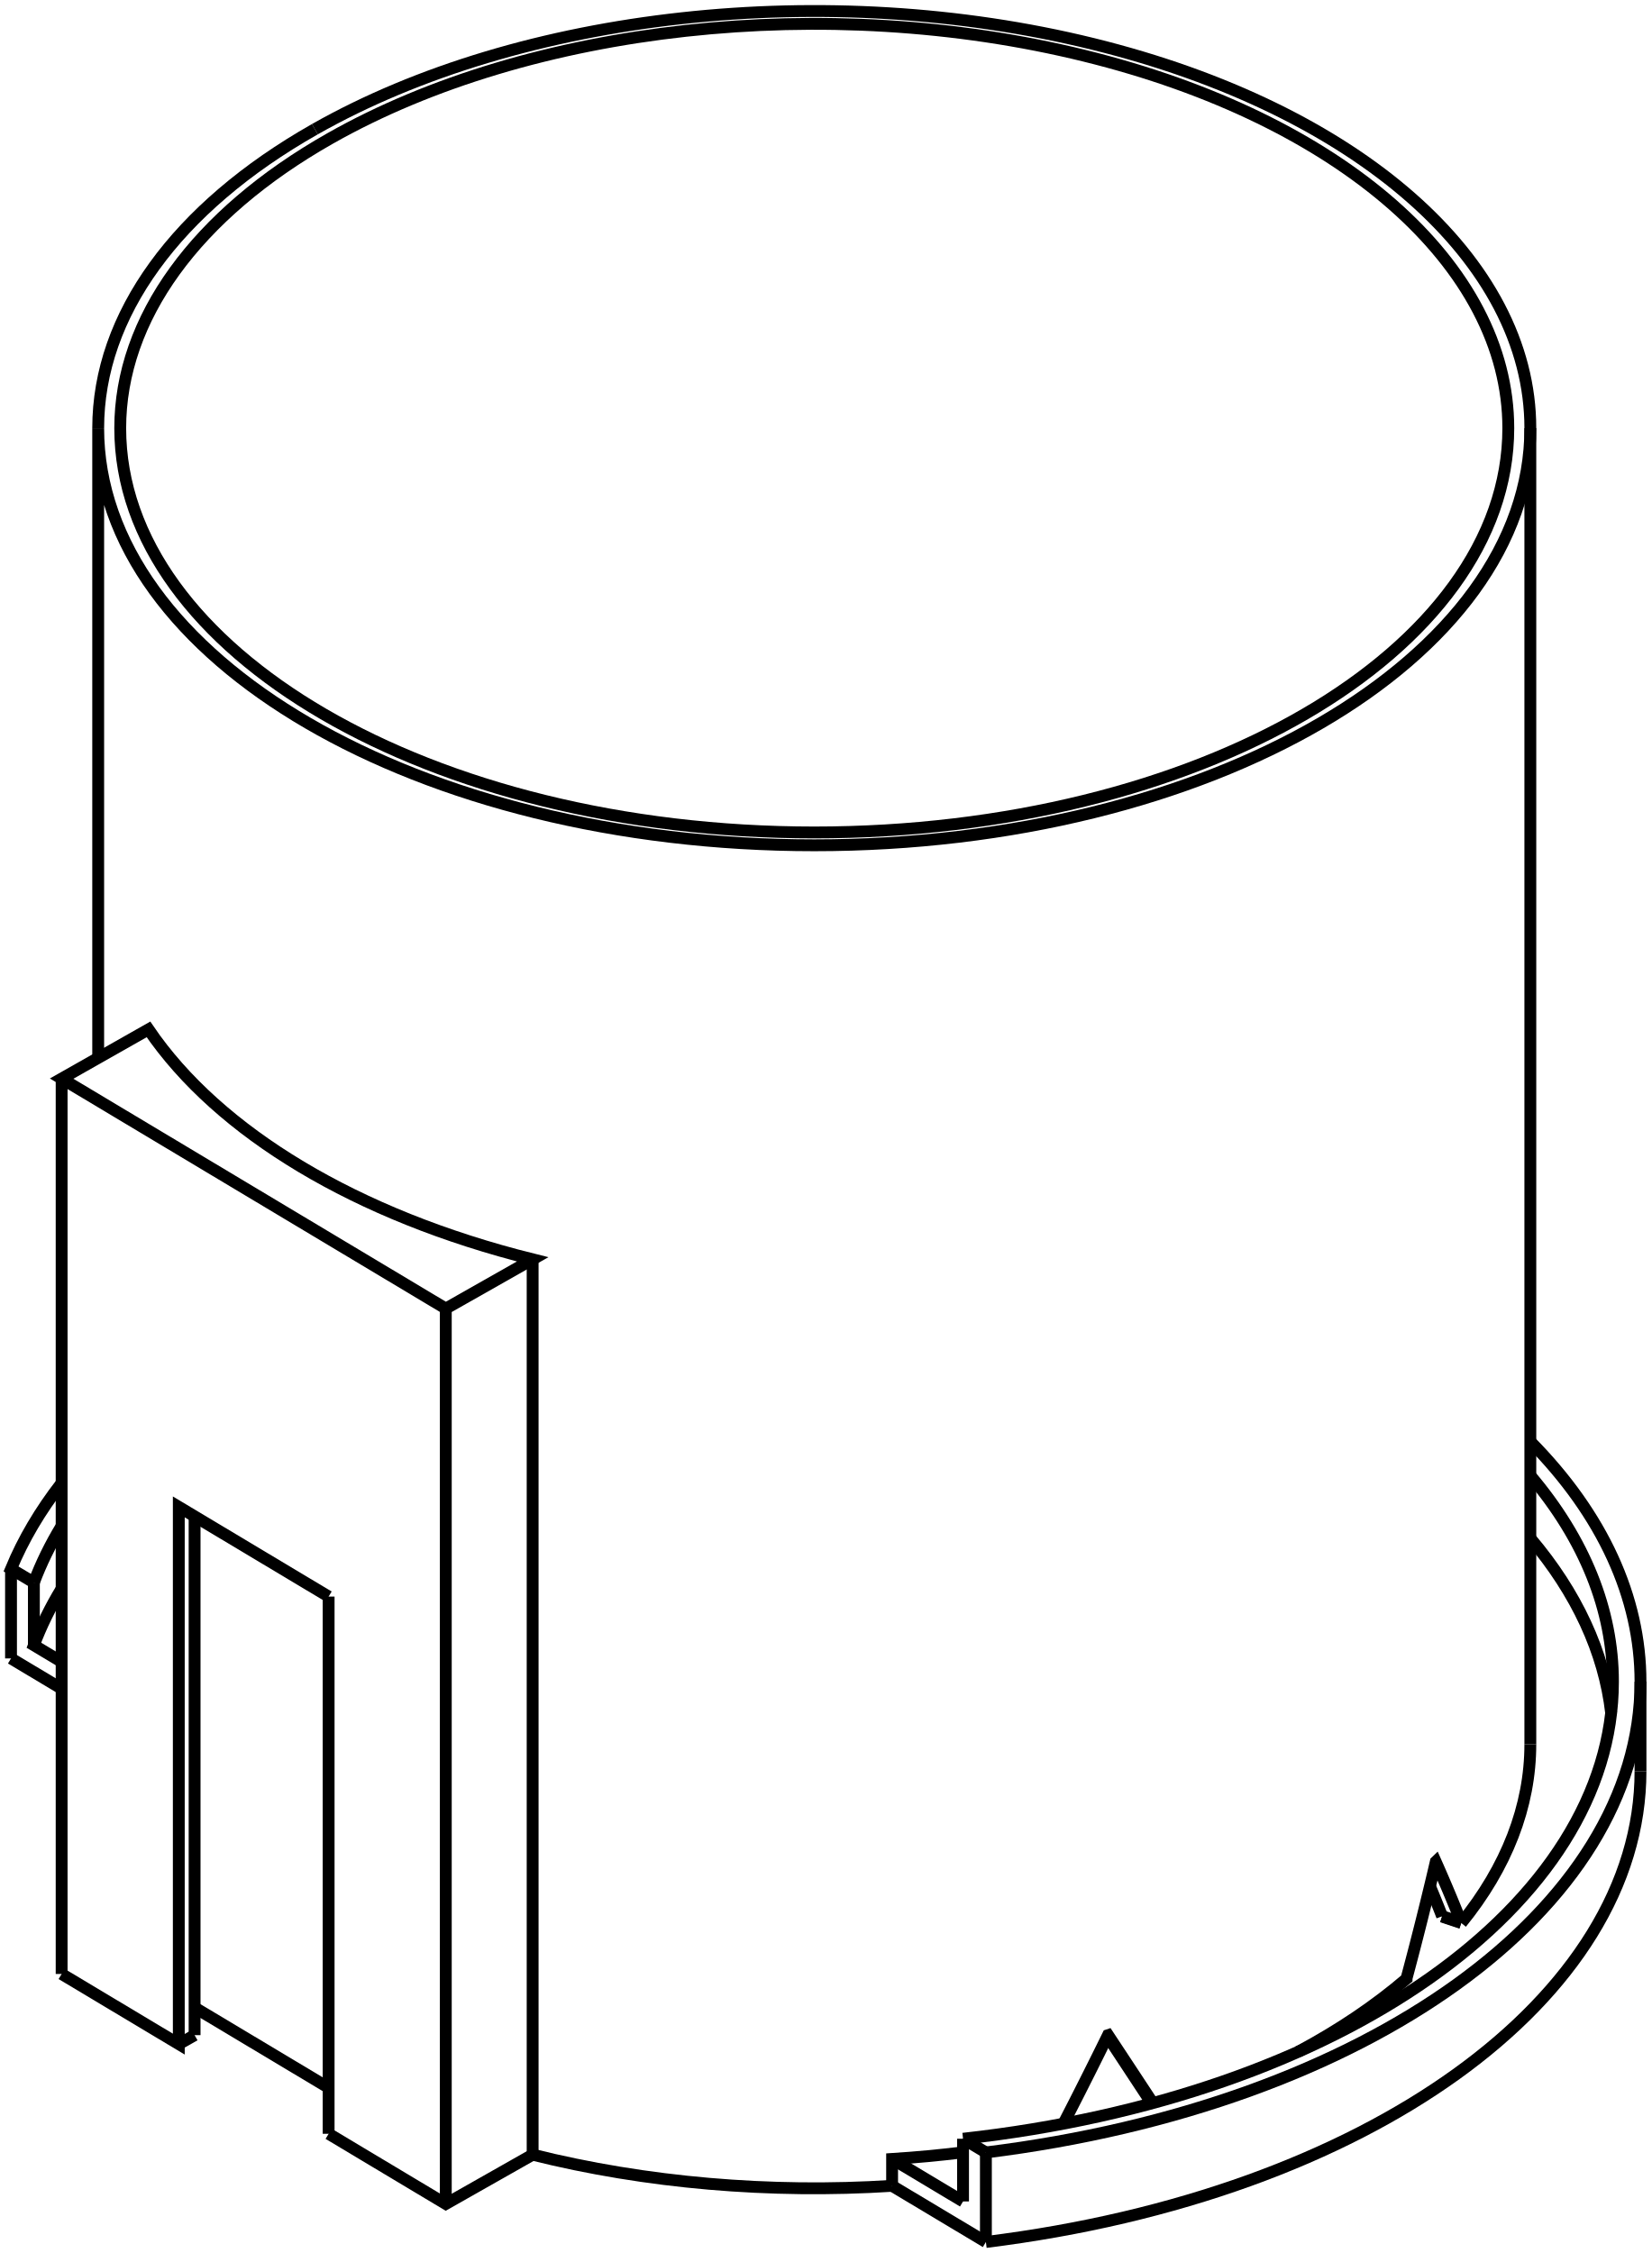
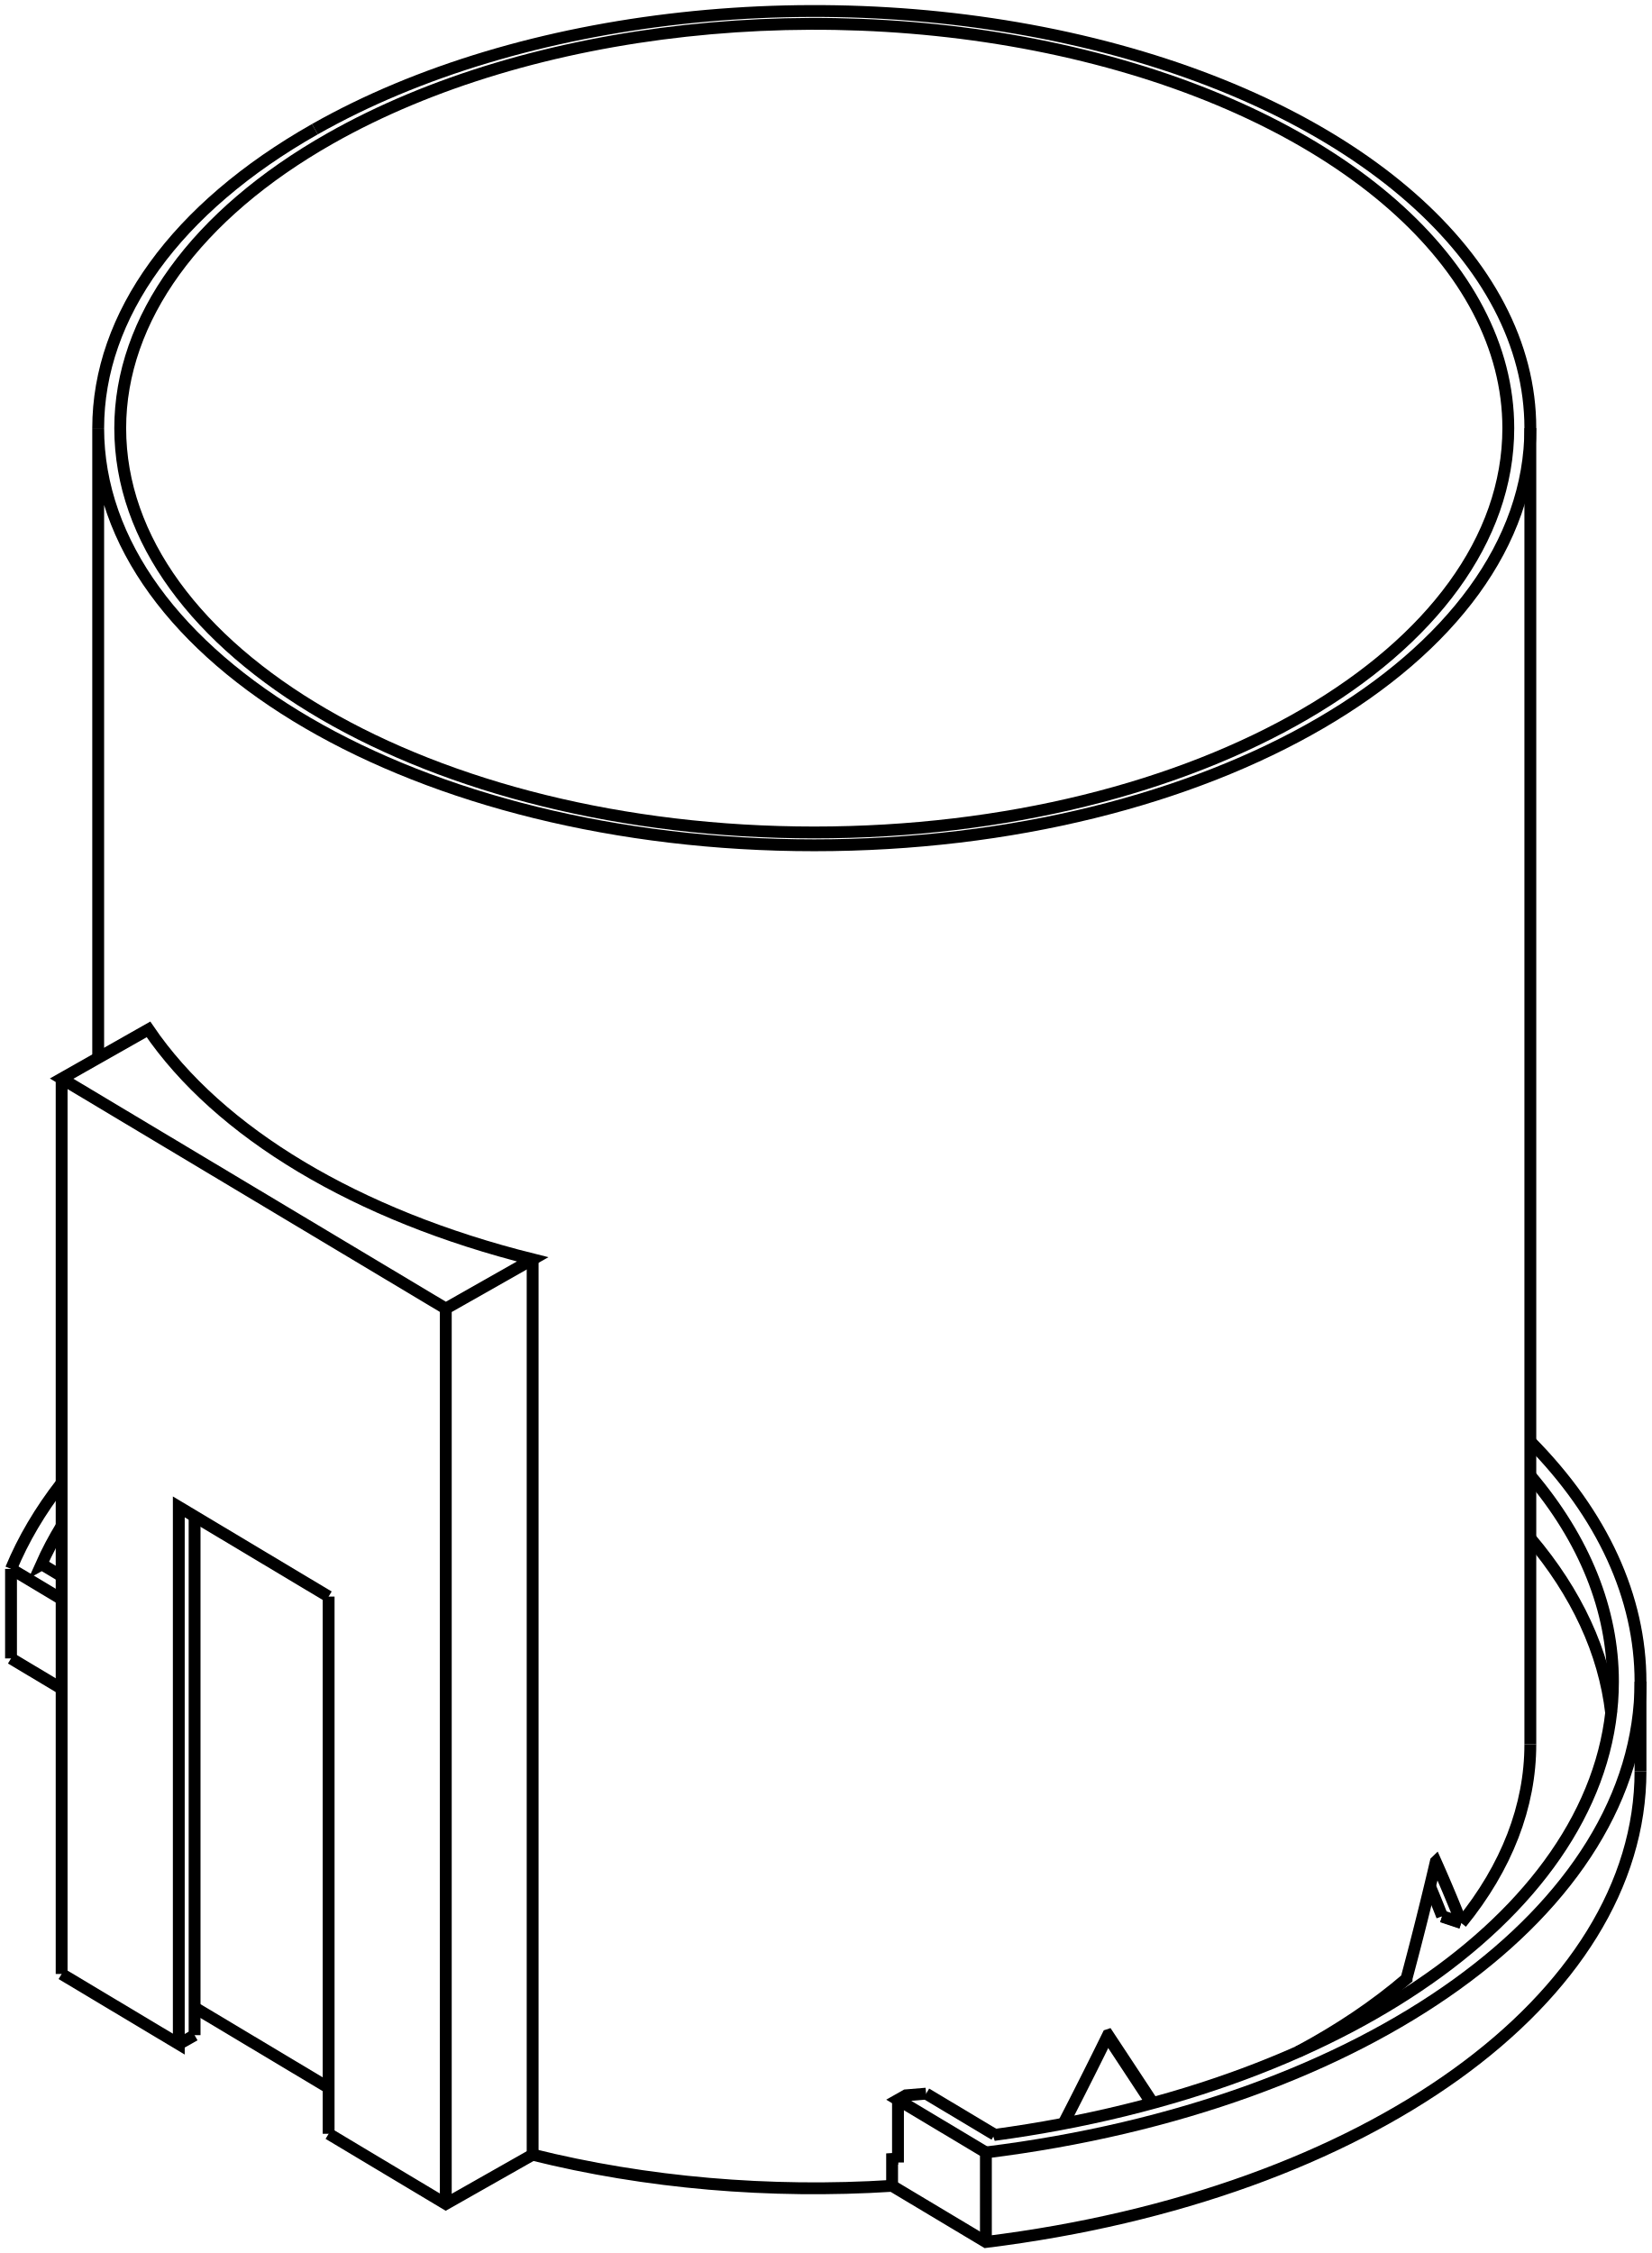
<svg xmlns="http://www.w3.org/2000/svg" version="1.1" viewBox="-75.329 -99.023 149.913 204.524" fill="none" stroke="black" stroke-width="0.6%" vector-effect="non-scaling-stroke">
  <path d="M -69.734 80.171 L -59.099 86.538 L -59.099 37.771 L -45.499 45.912" />
  <path d="M -45.499 94.679 L -45.499 45.912" />
-   <path d="M -45.499 94.679 L -34.863 101.046 L -26.98 96.577 A 65 37.867 180 0 0 5.65 99.404" />
+   <path d="M -45.499 94.679 L -34.863 101.046 L -26.98 96.577 A 65 37.867 180 0 0 5.65 99.404 L 14.164 104.501 A 75 43.692 180 0 0 73.584 61.761" />
  <path d="M -34.863 101.046 L -34.863 19.767 L -26.98 15.298 A 65 37.867 360 0 1 -61.851 -5.577 L -69.734 -1.108 L -34.863 19.767" />
  <path d="M -69.734 80.171 L -69.734 -1.108" />
-   <path d="M 14.164 104.501 L 5.65 99.404" />
-   <path d="M 14.164 104.501 A 75 43.692 180 0 0 73.584 61.761" />
-   <path d="M -69.734 54.276 L -74.329 51.526" />
+   <path d="M -74.329 51.526 L -69.734 54.276" />
  <path d="M -57.665 85.725 L -59.099 86.538" />
  <path d="M -45.499 90.502 L -57.665 83.219" />
  <path d="M -57.665 85.725 L -57.665 38.629" />
  <path d="M -26.98 15.298 L -26.98 96.577" />
  <path d="M 63.584 59.323 A 65 37.867 360 0 1 57.317 75.546" />
  <path d="M 57.317 75.506 L 57.317 75.546" />
  <path d="M 57.317 75.506 L 57.163 75.116 L 57.007 74.726 L 56.85 74.336 L 56.691 73.945 L 56.53 73.553 L 56.367 73.16 L 56.202 72.767 L 56.036 72.373 L 55.868 71.978 L 55.699 71.583 L 55.527 71.187 L 55.354 70.79 L 55.18 70.393 L 55.003 69.996 A 65 37.867 360 0 1 54.998 70.001 L 54.82 70.76 L 54.64 71.518 L 54.458 72.275 L 54.275 73.032 L 54.09 73.789 L 53.903 74.544 L 53.715 75.299 L 53.525 76.053 L 53.333 76.807 L 53.14 77.559 L 52.945 78.311 L 52.748 79.062 L 52.55 79.813 L 52.35 80.562 L 52.35 80.603 A 65 37.867 360 0 1 42.508 87.236" />
  <path d="M 29.316 91.887 L 29.031 91.453 L 28.745 91.018 L 28.458 90.582 L 28.17 90.145 L 27.882 89.707 L 27.593 89.268 L 27.303 88.828 L 27.013 88.387 L 26.721 87.946 L 26.43 87.503 L 26.137 87.059 L 25.844 86.615 L 25.55 86.17 L 25.255 85.723 A 65 37.867 360 0 1 25.246 85.726 L 24.961 86.305 L 24.676 86.884 L 24.39 87.462 L 24.103 88.039 L 23.816 88.615 L 23.528 89.191 L 23.239 89.765 L 22.95 90.339 L 22.661 90.912 L 22.371 91.483 L 22.08 92.054 L 21.789 92.624 L 21.497 93.193 L 21.205 93.761" />
-   <path d="M 12.089 96.364 A 65 37.867 360 0 1 5.65 96.965 L 5.65 99.404" />
+   <path d="M 8.737 91.036 A 65 37.867 360 0 1 6.9 91.189 L 6.184 91.595 L 14.164 96.373 L 14.164 104.501" />
+   <path d="M 6.184 96.93 A 65 37.867 360 0 1 5.65 96.965 L 5.65 99.404" />
  <path d="M -46.748 -87.294 A 65 37.867 360 0 1 63.584 -60.156 L 63.584 59.323" />
  <path d="M 63.584 -60.156 A 65 37.867 360 0 1 -66.416 -60.156 L -66.416 -2.989" />
  <path d="M -66.416 -60.156 A 65 37.867 360 0 1 -46.748 -87.294" />
-   <path d="M -69.734 51.838 L -72.253 50.33 A 72.5 42.236 360 0 1 -69.734 45.187" />
  <path d="M 63.584 40.615 A 72.5 42.236 360 0 1 70.92 56.478" />
-   <path d="M 12.089 100.82 L 5.65 96.965" />
  <path d="M 55.576 74.966 L 57.317 75.546" />
  <path d="M 28.908 91.493 L 29.23 91.911" />
  <path d="M 55.576 74.925 L 55.576 74.966" />
  <path d="M 55.576 74.925 L 57.317 75.506" />
  <path d="M 55.576 74.925 L 55.5 74.732 L 55.424 74.539 L 55.347 74.346 L 55.27 74.153 L 55.192 73.959 L 55.114 73.765 L 55.036 73.571 L 54.957 73.377 L 54.878 73.183 L 54.798 72.988 L 54.718 72.794 L 54.637 72.599 L 54.556 72.404 L 54.474 72.209" />
  <path d="M 28.908 91.453 L 28.908 91.493" />
  <path d="M 28.908 91.453 L 29.256 91.904" />
  <path d="M 28.908 91.453 L 28.648 91.056 L 28.386 90.658 L 28.124 90.26 L 27.861 89.86 L 27.598 89.46 L 27.334 89.059 L 27.07 88.657 L 26.804 88.254 L 26.538 87.85 L 26.272 87.446 L 26.005 87.041 L 25.737 86.634 L 25.469 86.228 L 25.2 85.82" />
-   <path d="M 12.089 95.13 L 12.089 100.82" />
-   <path d="M 14.164 96.373 L 12.089 95.13" />
-   <path d="M 14.164 96.373 L 14.164 104.501" />
-   <path d="M -74.329 43.398 L -74.329 51.526" />
-   <path d="M -72.253 44.64 L -74.329 43.398 A 75 43.692 0 0 1 -69.734 35.606" />
-   <path d="M -72.253 44.64 L -72.253 50.33" />
-   <path d="M -45.353 -86.459 A 63 36.702 360 0 1 61.584 -60.156 A 63 36.702 360 0 1 -64.416 -60.156 A 63 36.702 360 0 1 -45.353 -86.459 Z" />
-   <path d="M -72.253 44.64 A 72.5 42.236 360 0 1 -69.734 39.497" />
-   <path d="M 63.584 34.926 A 72.5 42.236 360 0 1 71.084 53.634 A 72.5 42.236 360 0 1 12.089 95.13" />
+   <path d="M 14.95 94.755 L 8.737 91.036" />
+   <path d="M 14.95 94.779 L 14.95 94.755" />
+   <path d="M -74.329 43.398 L -69.734 46.148" />
+   <path d="M -69.734 44.06 L -71.531 42.985 L -71.588 43.017 A 72.5 42.236 360 0 1 -69.734 39.497" />
+   <path d="M 63.584 34.926 A 72.5 42.236 360 0 1 71.084 53.634 A 72.5 42.236 360 0 1 14.892 94.787 L 14.95 94.755" />
+   <path d="M -74.329 43.398 A 75 43.692 0 0 1 -69.734 35.606" />
  <path d="M 63.584 31.836 A 75 43.692 0 0 1 73.584 53.634 L 73.584 61.761" />
  <path d="M 73.584 53.634 A 75 43.692 0 0 1 14.164 96.373" />
+   <path d="M 6.184 97.285 L 6.184 91.595" />
+   <path d="M 6.184 97.285 L 5.65 96.965" />
+   <path d="M -74.329 43.398 L -74.329 51.526" />
+   <path d="M -45.353 -86.459 A 63 36.702 360 0 1 61.584 -60.156 A 63 36.702 360 0 1 -64.416 -60.156 A 63 36.702 360 0 1 -45.353 -86.459 Z" />
</svg>
